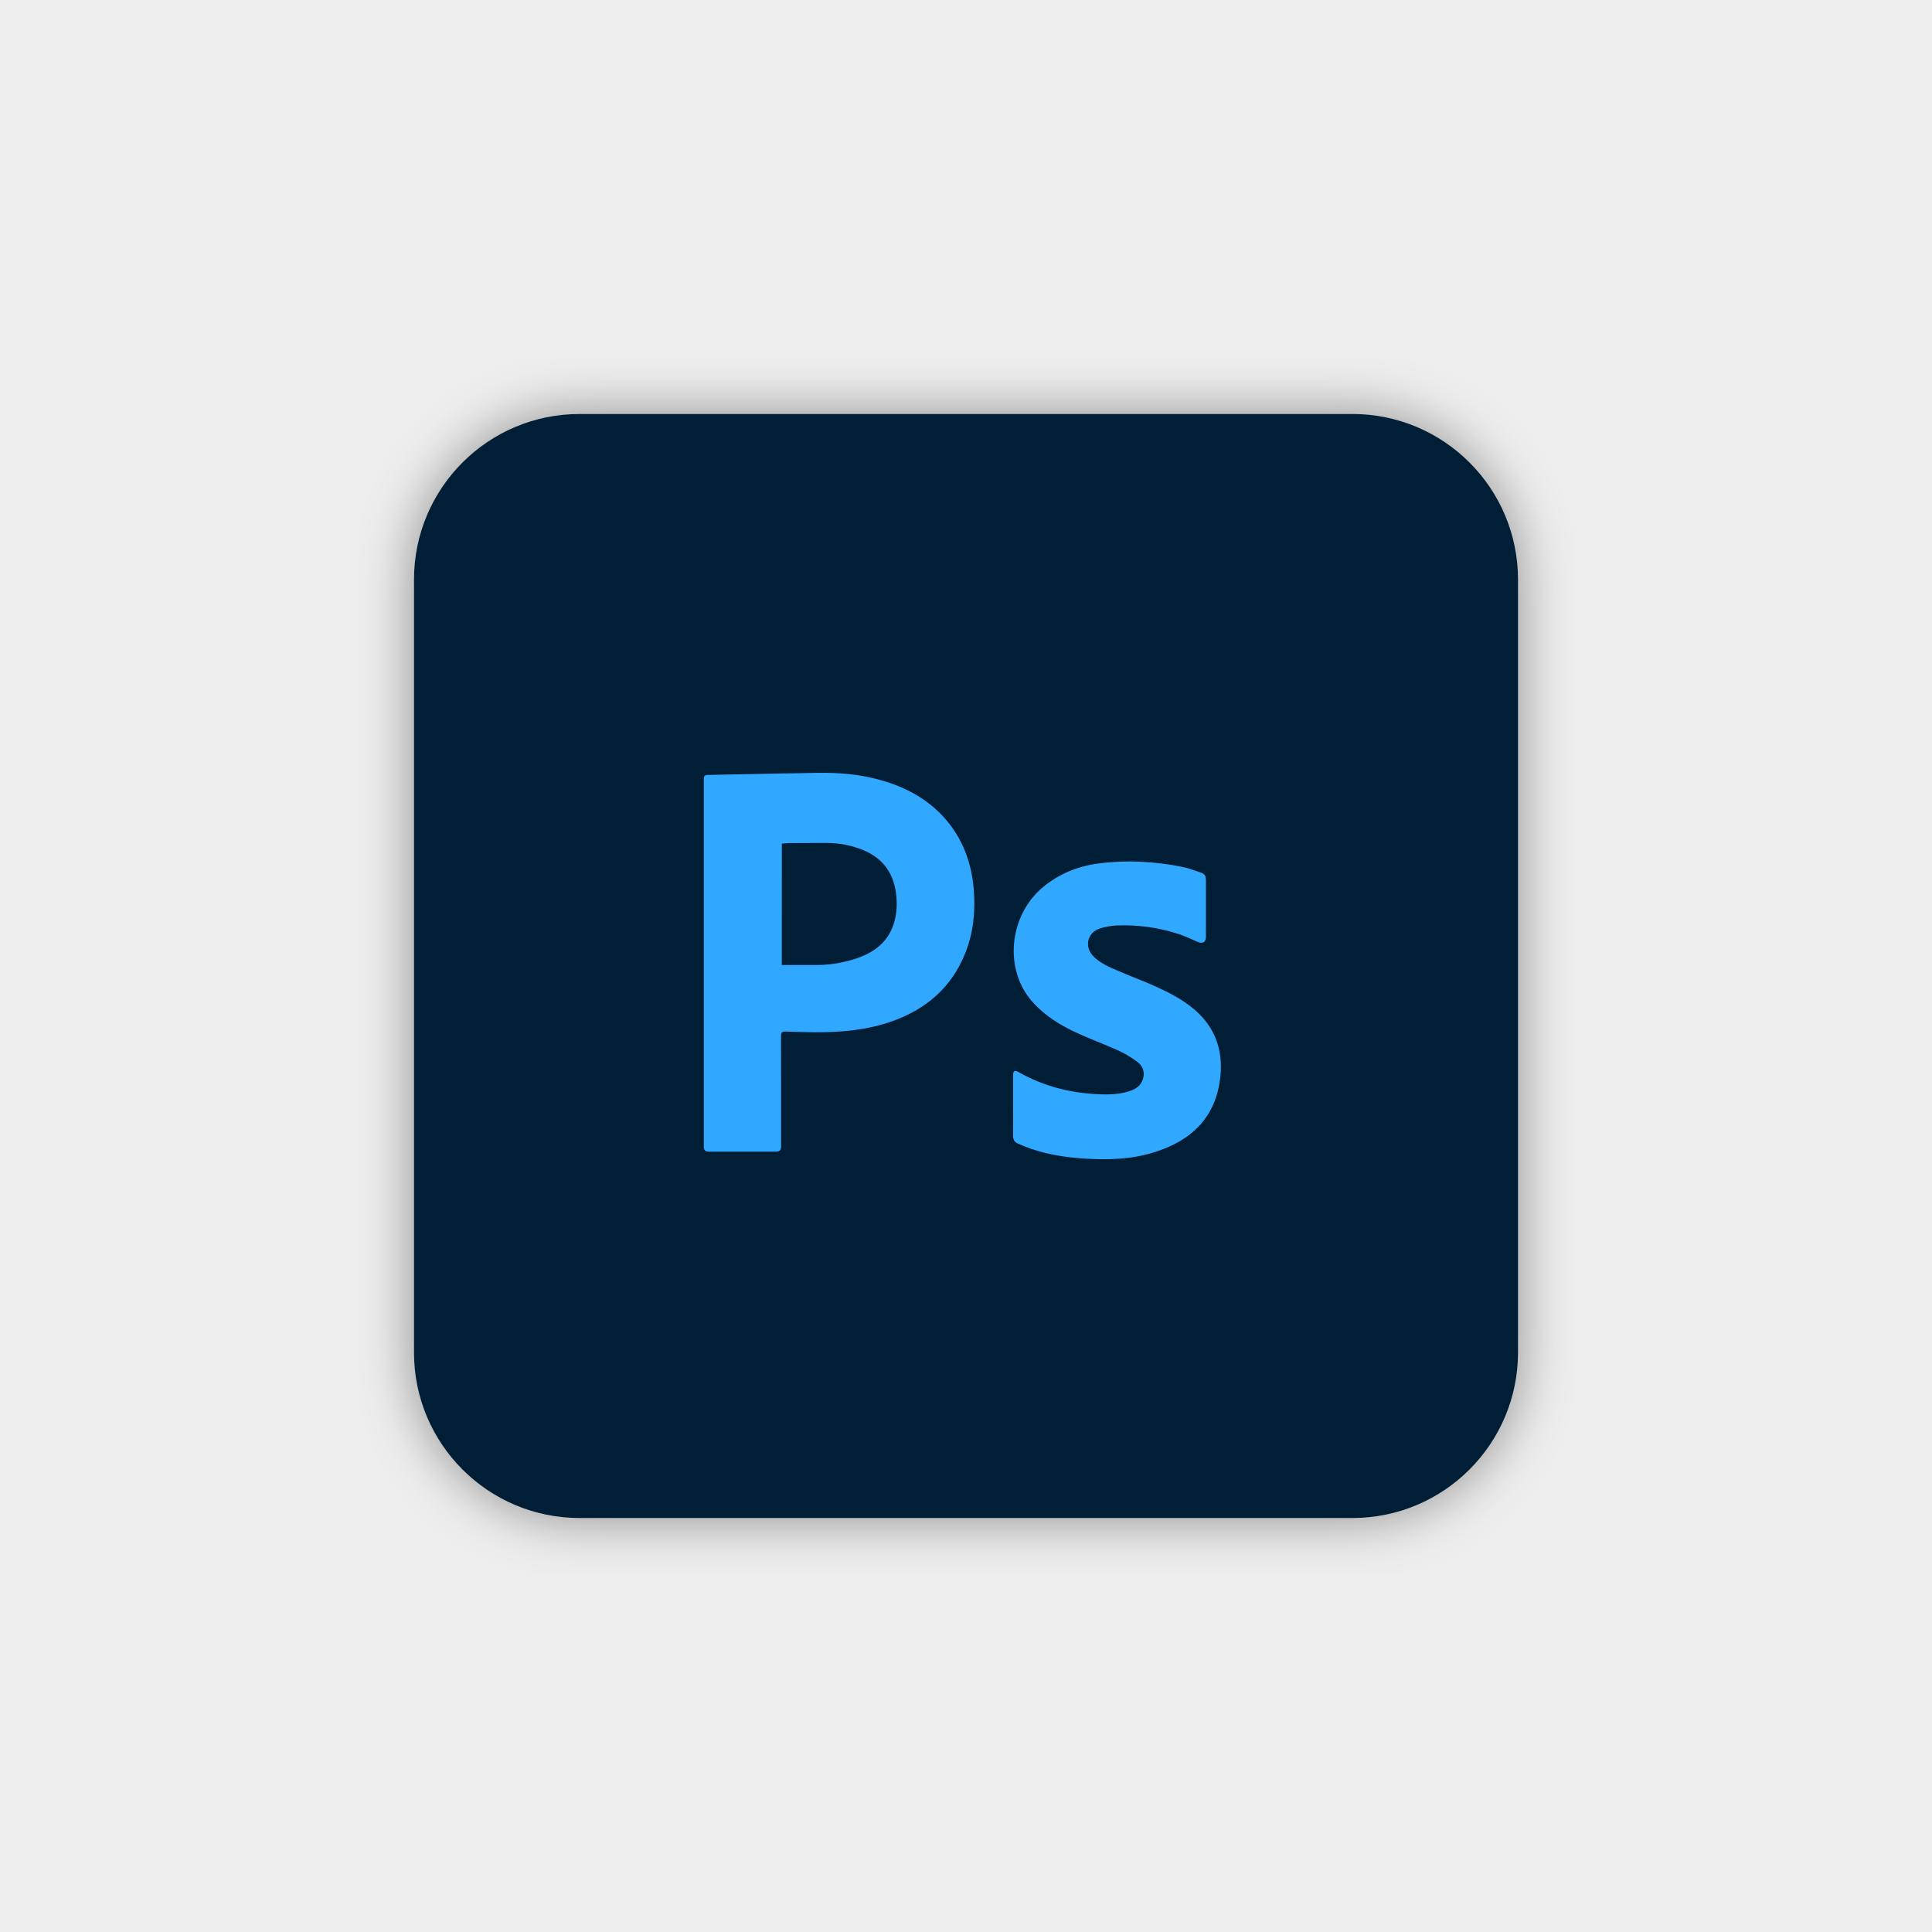
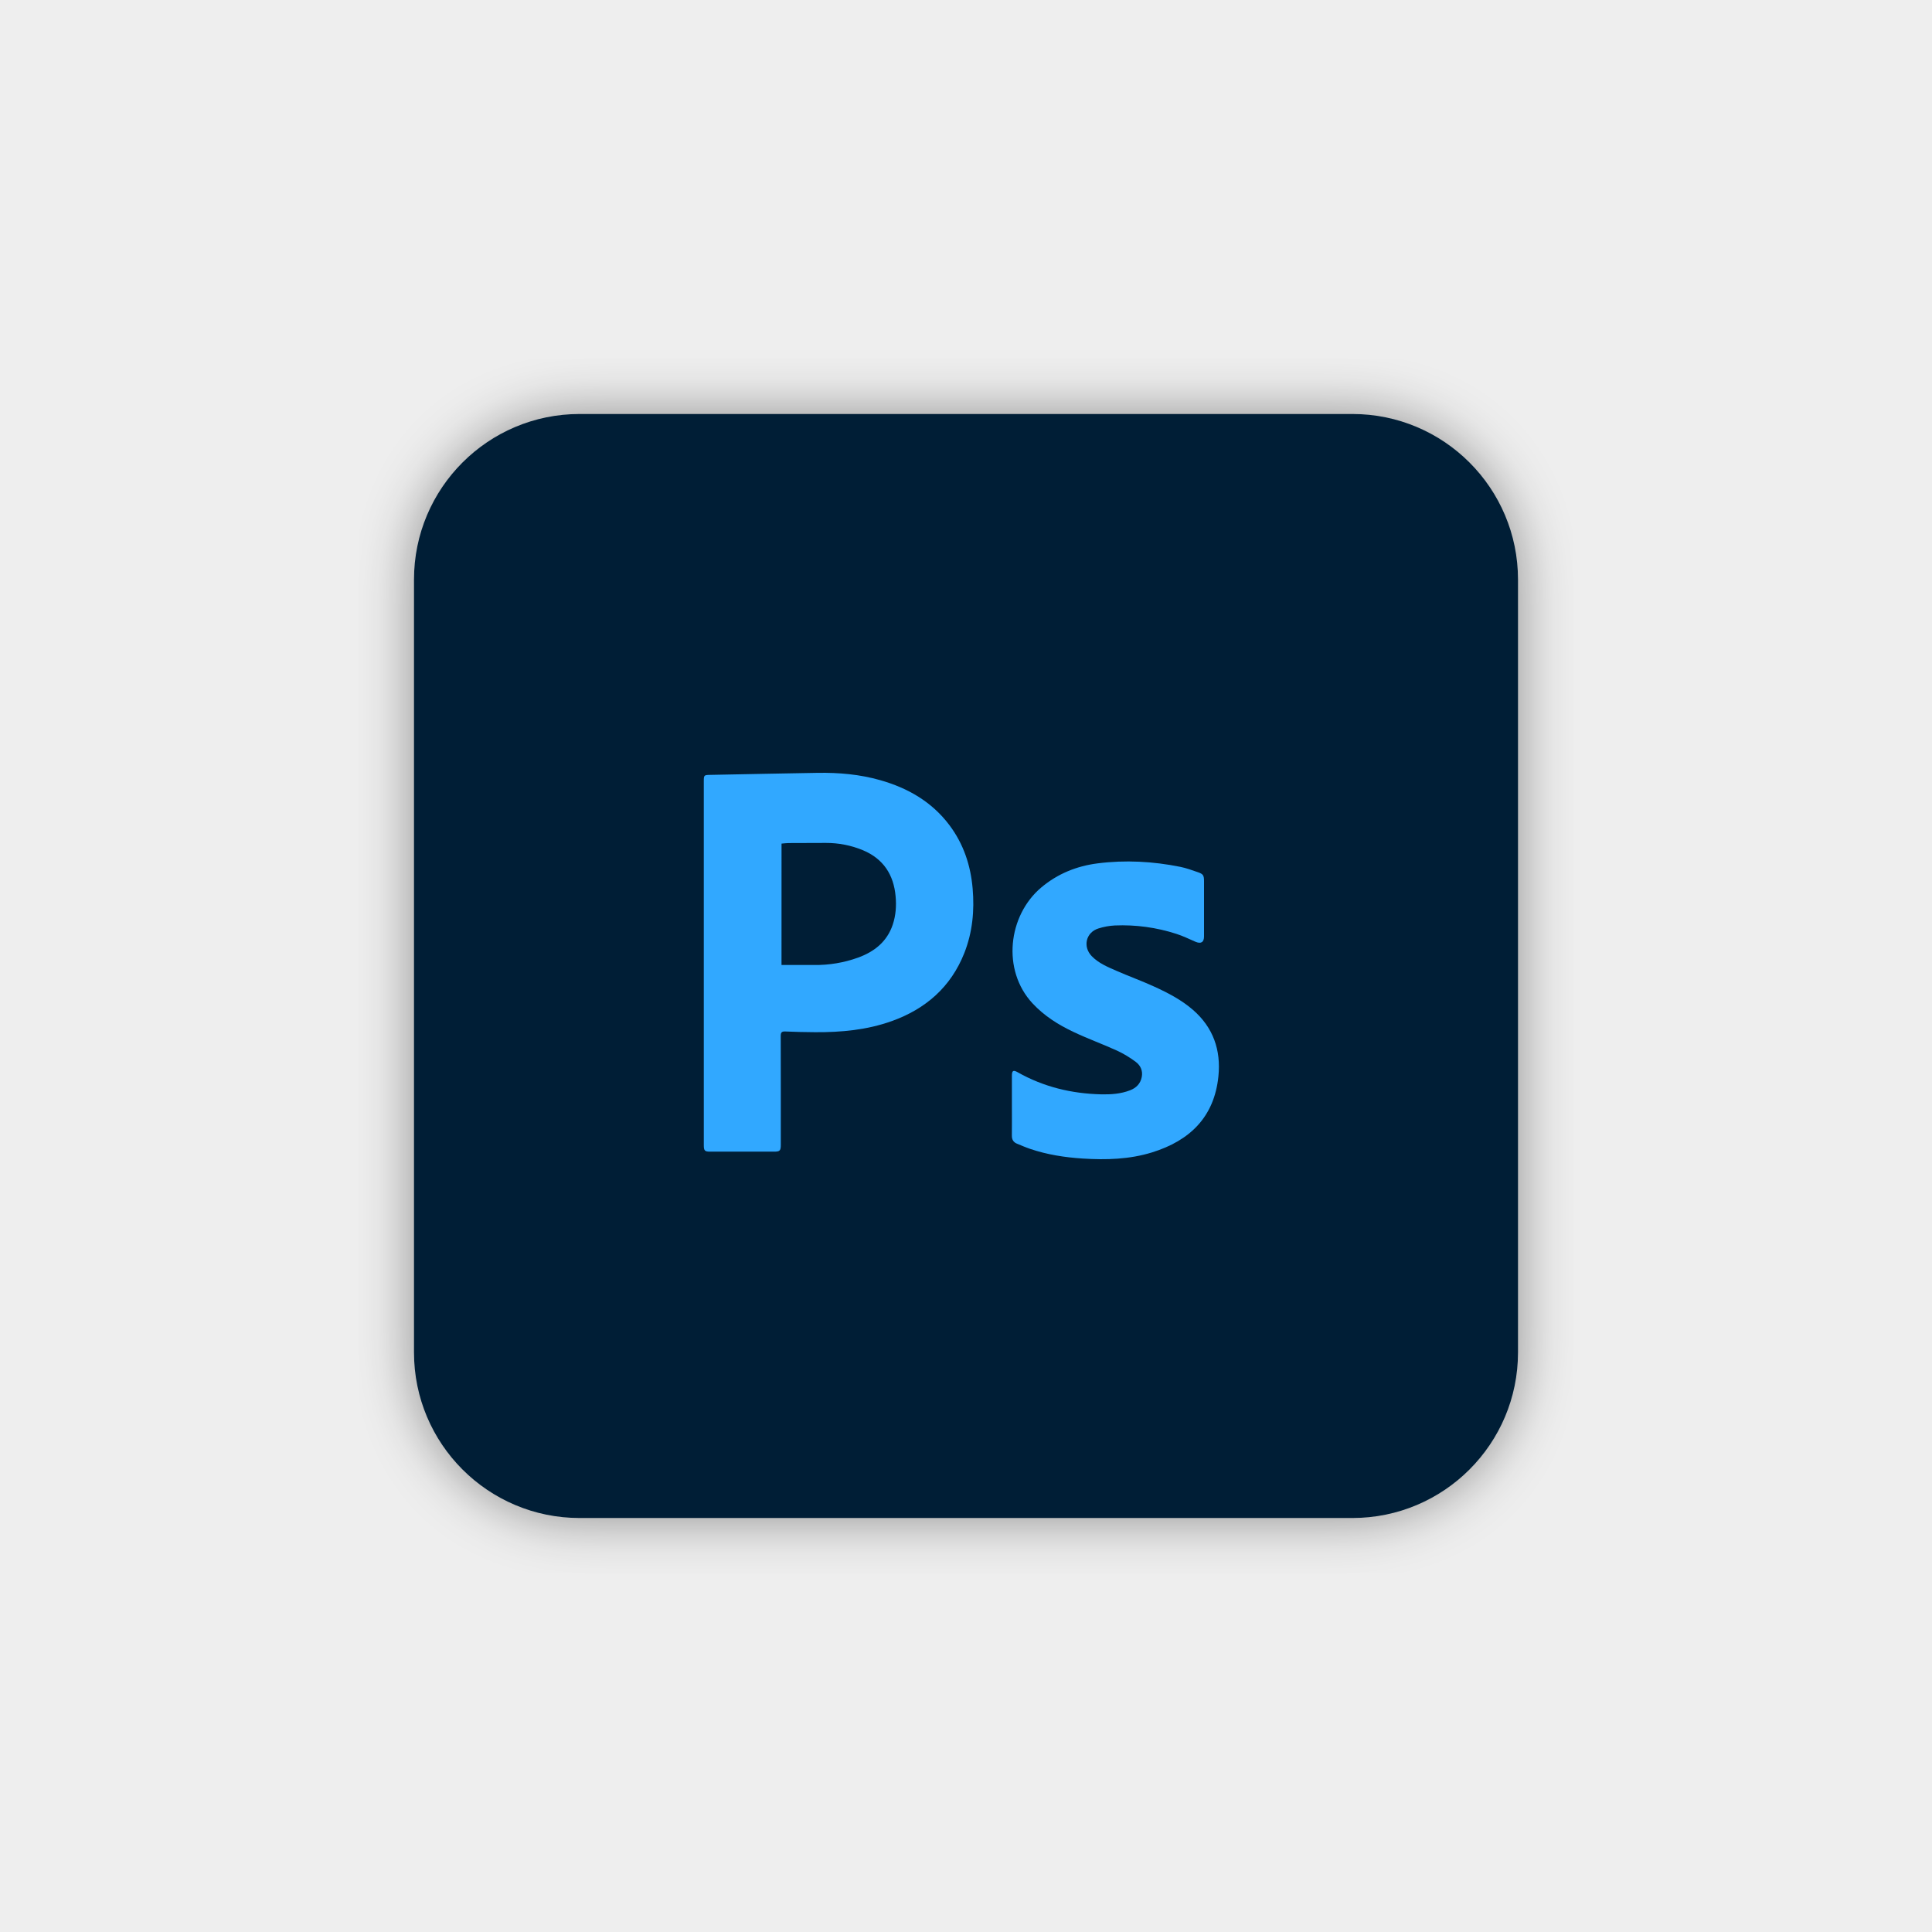
<svg xmlns="http://www.w3.org/2000/svg" width="140" height="140" viewBox="0 0 140 140" fill="none">
-   <rect opacity="0.01" width="140" height="140" fill="#0B0B0C" />
+   <rect opacity="0.01" width="140" height="140" fill="#0D0D0E" />
  <g filter="url(#filter0_d)">
    <rect x="30" y="30" width="80" height="80" rx="12" fill="#001E36" />
+     <rect x="46" y="46" width="48" height="48" fill="#590000" fill-opacity="0.01" />
  </g>
-   <g clip-path="url(#clip0)">
-     <path d="M51 69.773V56.612C51 56.172 51.019 56.159 51.451 56.151C54.063 56.104 56.675 56.043 59.288 56.003C60.824 55.979 62.347 56.112 63.832 56.533C65.847 57.104 67.592 58.101 68.874 59.803C69.896 61.162 70.411 62.711 70.556 64.391C70.694 65.988 70.545 67.558 69.952 69.057C68.972 71.528 67.136 73.117 64.667 73.997C62.869 74.638 60.994 74.81 59.099 74.799C58.372 74.796 57.645 74.778 56.919 74.747C56.668 74.737 56.596 74.819 56.596 75.069C56.605 77.699 56.601 80.329 56.601 82.96C56.601 83.388 56.533 83.456 56.107 83.456H51.462C51.068 83.456 51.001 83.388 51.001 82.984C51 78.581 51 74.177 51 69.773ZM56.652 69.929C57.459 69.929 58.236 69.924 59.013 69.929C60.105 69.944 61.191 69.763 62.219 69.395C63.399 68.967 64.328 68.244 64.744 67.003C64.967 66.338 65.017 65.643 64.952 64.951C64.814 63.385 64.057 62.23 62.578 61.613C61.72 61.258 60.801 61.078 59.873 61.083C58.973 61.081 58.073 61.084 57.173 61.092C57.003 61.092 56.833 61.117 56.654 61.132L56.652 69.929Z" fill="#31A8FF" />
-     <path d="M73.412 80.118C73.412 79.4 73.412 78.682 73.412 77.964C73.412 77.576 73.508 77.519 73.837 77.704C75.716 78.762 77.748 79.25 79.89 79.302C80.608 79.319 81.326 79.272 82.009 79.008C82.463 78.834 82.765 78.525 82.859 78.042C82.947 77.586 82.762 77.201 82.415 76.945C81.994 76.63 81.541 76.359 81.065 76.137C80.019 75.663 78.936 75.273 77.898 74.783C76.793 74.264 75.763 73.62 74.913 72.709C72.666 70.303 73.128 66.337 75.552 64.307C76.742 63.311 78.125 62.757 79.647 62.564C81.662 62.308 83.669 62.417 85.659 62.815C86.096 62.902 86.522 63.059 86.946 63.205C87.323 63.335 87.385 63.434 87.387 63.837C87.391 64.928 87.387 66.018 87.387 67.108C87.387 67.359 87.387 67.61 87.387 67.861C87.387 68.285 87.161 68.416 86.759 68.242C86.3 68.044 85.847 67.821 85.371 67.671C83.928 67.206 82.414 67 80.899 67.064C80.493 67.085 80.092 67.158 79.705 67.281C78.793 67.564 78.553 68.605 79.221 69.289C79.717 69.799 80.363 70.064 80.995 70.34C81.912 70.741 82.858 71.081 83.769 71.496C84.769 71.951 85.747 72.458 86.587 73.185C88.058 74.458 88.627 76.099 88.434 77.995C88.132 80.96 86.339 82.665 83.606 83.509C81.963 84.017 80.268 84.063 78.57 83.955C77.265 83.873 75.974 83.673 74.731 83.252C74.412 83.144 74.103 83.008 73.791 82.882C73.531 82.778 73.406 82.594 73.41 82.301C73.419 81.572 73.412 80.845 73.412 80.118Z" fill="#31A8FF" />
-   </g>
+   <path d="M51 69.772V56.612C51 56.172 51.019 56.159 51.449 56.151C54.051 56.104 56.654 56.043 59.256 56.003C60.787 55.979 62.304 56.112 63.783 56.533C65.791 57.104 67.529 58.101 68.806 59.803C69.824 61.162 70.338 62.71 70.482 64.391C70.62 65.987 70.471 67.557 69.88 69.056C68.904 71.526 67.075 73.115 64.615 73.995C62.824 74.636 60.956 74.808 59.068 74.797C58.344 74.794 57.62 74.775 56.896 74.745C56.646 74.736 56.575 74.817 56.575 75.067C56.583 77.697 56.58 80.327 56.58 82.957C56.58 83.386 56.512 83.453 56.087 83.453H51.46C51.067 83.453 51.001 83.385 51.001 82.981C51 78.579 51 74.176 51 69.772ZM56.631 69.927C57.434 69.927 58.208 69.923 58.983 69.927C60.071 69.943 61.153 69.762 62.177 69.393C63.352 68.966 64.277 68.242 64.692 67.002C64.914 66.337 64.964 65.642 64.899 64.95C64.761 63.384 64.008 62.23 62.534 61.612C61.68 61.257 60.764 61.077 59.84 61.082C58.943 61.08 58.047 61.083 57.15 61.091C56.98 61.091 56.811 61.117 56.633 61.131L56.631 69.927Z" fill="#31A8FF" />
+   <path d="M73.326 80.116C73.326 79.398 73.326 78.68 73.326 77.962C73.326 77.574 73.422 77.517 73.749 77.702C75.622 78.76 77.646 79.247 79.78 79.299C80.495 79.316 81.21 79.27 81.891 79.006C82.342 78.832 82.643 78.523 82.737 78.04C82.825 77.584 82.641 77.199 82.295 76.943C81.875 76.628 81.425 76.357 80.95 76.135C79.908 75.661 78.829 75.271 77.795 74.781C76.695 74.262 75.668 73.618 74.821 72.707C72.583 70.301 73.043 66.336 75.458 64.306C76.644 63.31 78.021 62.757 79.537 62.563C81.544 62.307 83.544 62.416 85.526 62.814C85.962 62.902 86.386 63.059 86.809 63.205C87.184 63.334 87.246 63.433 87.248 63.837C87.252 64.927 87.248 66.017 87.248 67.107C87.248 67.358 87.248 67.609 87.248 67.86C87.248 68.284 87.023 68.415 86.623 68.241C86.165 68.043 85.714 67.82 85.24 67.67C83.802 67.205 82.294 66.999 80.785 67.063C80.38 67.084 79.981 67.157 79.595 67.28C78.687 67.563 78.447 68.603 79.113 69.288C79.607 69.797 80.251 70.063 80.88 70.339C81.794 70.74 82.736 71.08 83.644 71.495C84.64 71.95 85.615 72.456 86.451 73.183C87.916 74.456 88.484 76.097 88.291 77.993C87.991 80.957 86.204 82.662 83.481 83.507C81.844 84.014 80.156 84.06 78.464 83.953C77.164 83.87 75.878 83.671 74.64 83.25C74.323 83.142 74.014 83.006 73.704 82.88C73.445 82.776 73.32 82.591 73.324 82.298C73.333 81.569 73.326 80.843 73.326 80.116Z" fill="#31A8FF" />
  <defs>
    <filter id="filter0_d" x="26" y="26" width="88" height="88" filterUnits="userSpaceOnUse" color-interpolation-filters="sRGB">
      <feFlood flood-opacity="0" result="BackgroundImageFix" />
      <feColorMatrix in="SourceAlpha" type="matrix" values="0 0 0 0 0 0 0 0 0 0 0 0 0 0 0 0 0 0 127 0" />
      <feOffset />
      <feGaussianBlur stdDeviation="2" />
      <feColorMatrix type="matrix" values="0 0 0 0 0 0 0 0 0 0 0 0 0 0 0 0 0 0 0.4 0" />
      <feBlend mode="normal" in2="BackgroundImageFix" result="effect1_dropShadow" />
      <feBlend mode="normal" in="SourceGraphic" in2="effect1_dropShadow" result="shape" />
    </filter>
-     <clipPath id="clip0">
-       <rect width="37.471" height="28" fill="white" transform="translate(51 56)" />
-     </clipPath>
  </defs>
</svg>
